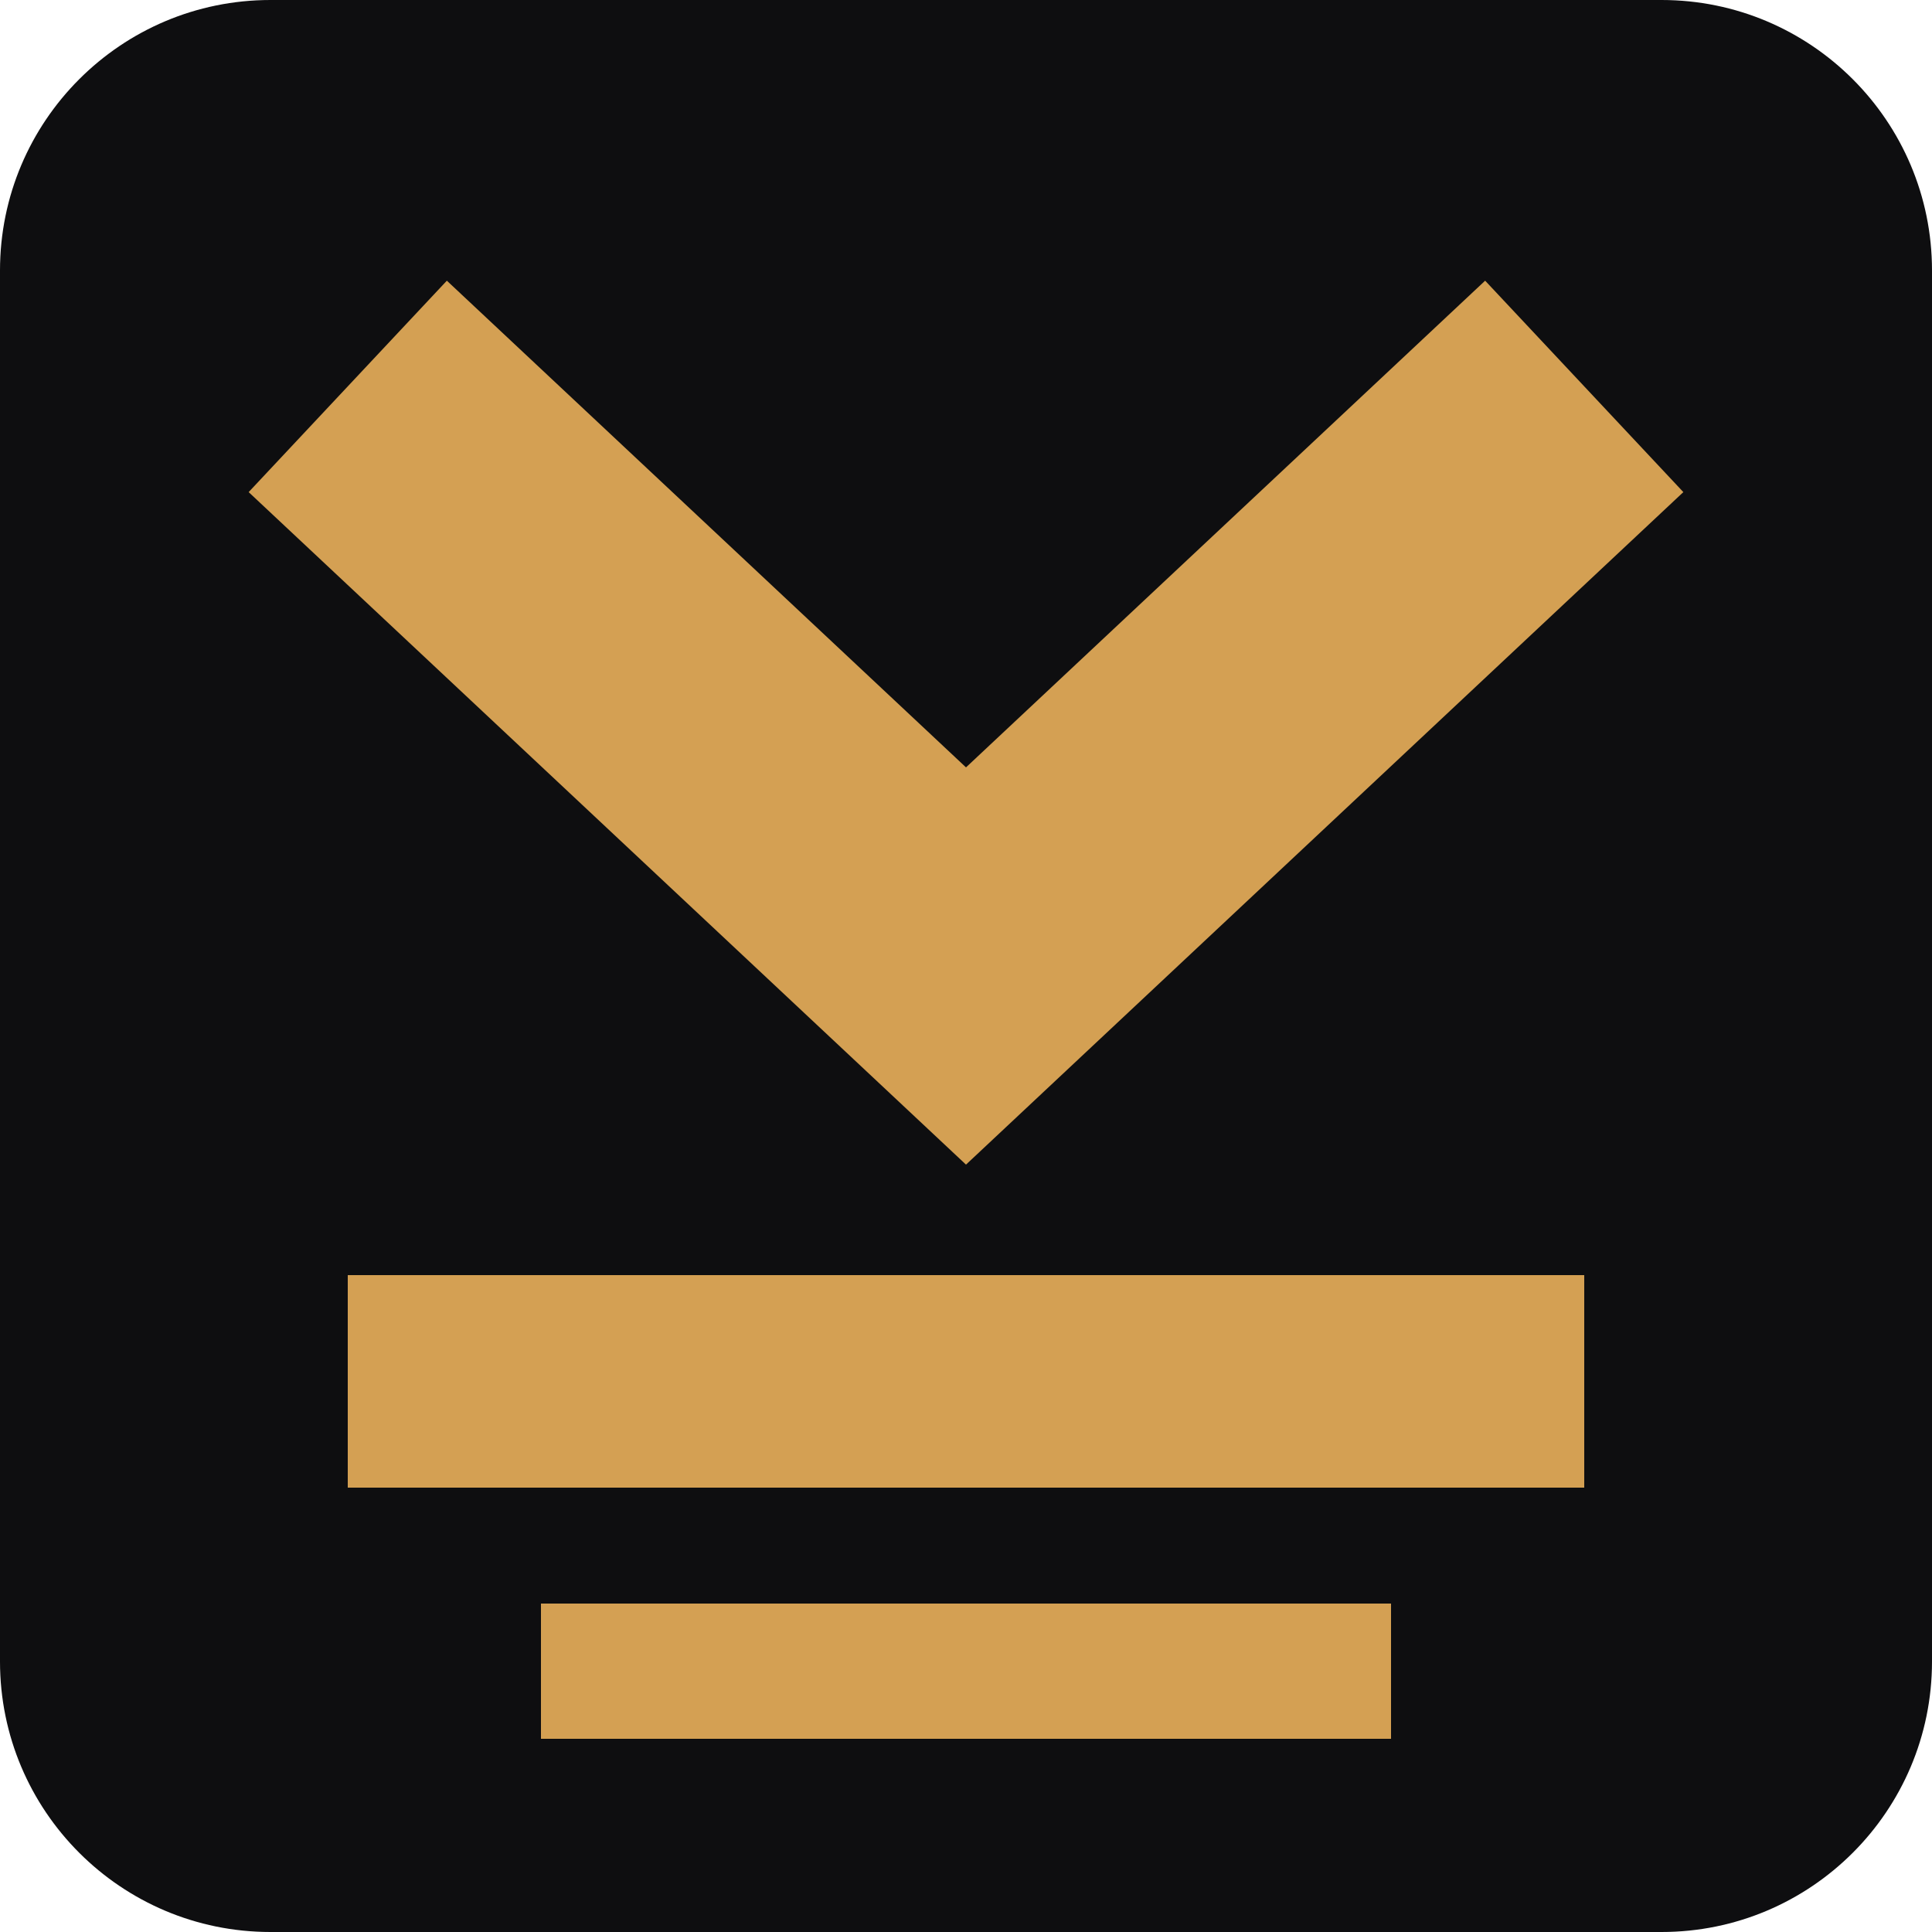
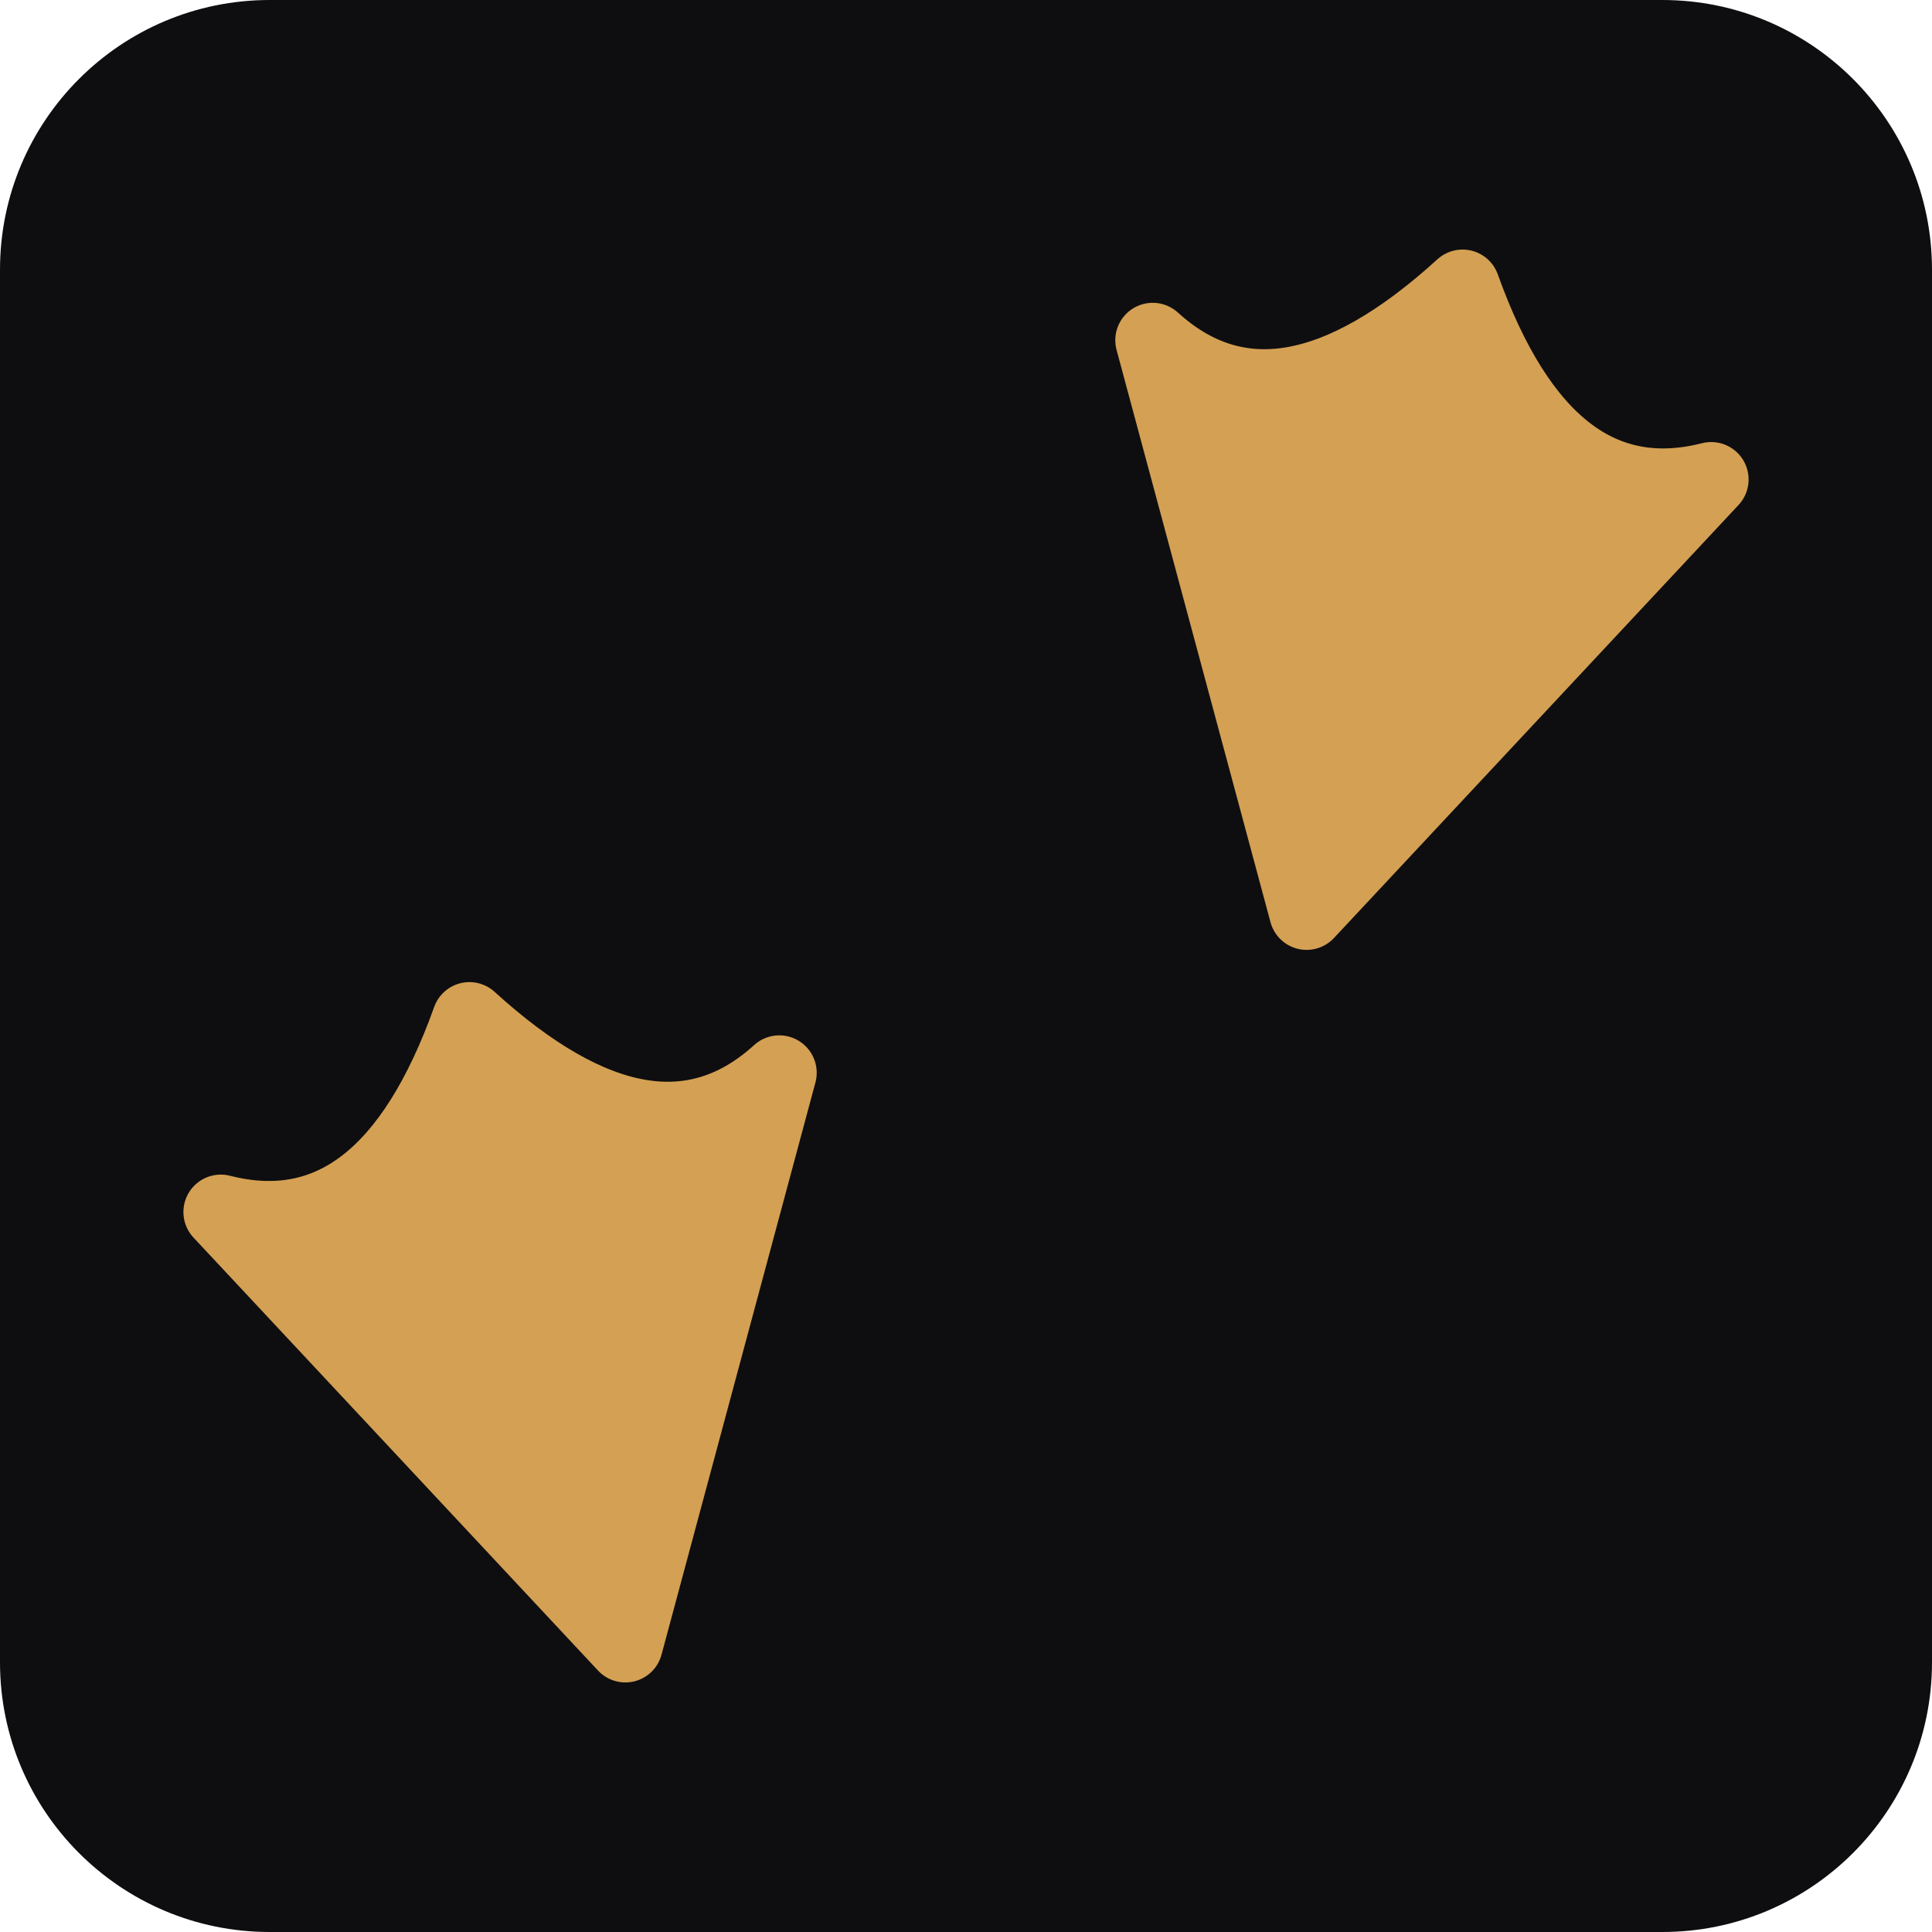
- <svg xmlns="http://www.w3.org/2000/svg" width="32" height="32" viewBox="0 0 100 100">
-   <rect width="100" height="100" rx="14" fill="#0e0e10" />
-   <polyline points="18,20 50,50 82,20" fill="none" stroke="#d4a053" stroke-width="15" stroke-linejoin="miter" stroke-linecap="butt" />
-   <rect x="18" y="66" width="64" height="11" fill="#d4a053" />
-   <rect x="28" y="83" width="44" height="7" fill="#d4a053" />
+ <svg xmlns="http://www.w3.org/2000/svg" width="32" height="32" viewBox="0 0 480 480">
+   <rect width="480" height="480" rx="67" fill="#0e0e10" />
+   <g transform="translate(240 240) scale(1.3) translate(-240 -240)" fill="#d4a053" stroke="#d4a053" stroke-width="26" stroke-linejoin="round">
+     <path transform="matrix(0.533663 -0.133057 0.133057 0.533663 -1.07719 209.585)" d="M240 360 L140 180 Q192 208 240 136 Q288 208 340 180 Z" />
+     <path transform="matrix(0.533663 0.133057 -0.133057 0.533663 224.919 5.71797)" d="M240 360 L140 180 Q192 208 240 136 Q288 208 340 180 Z" />
+   </g>
</svg>
